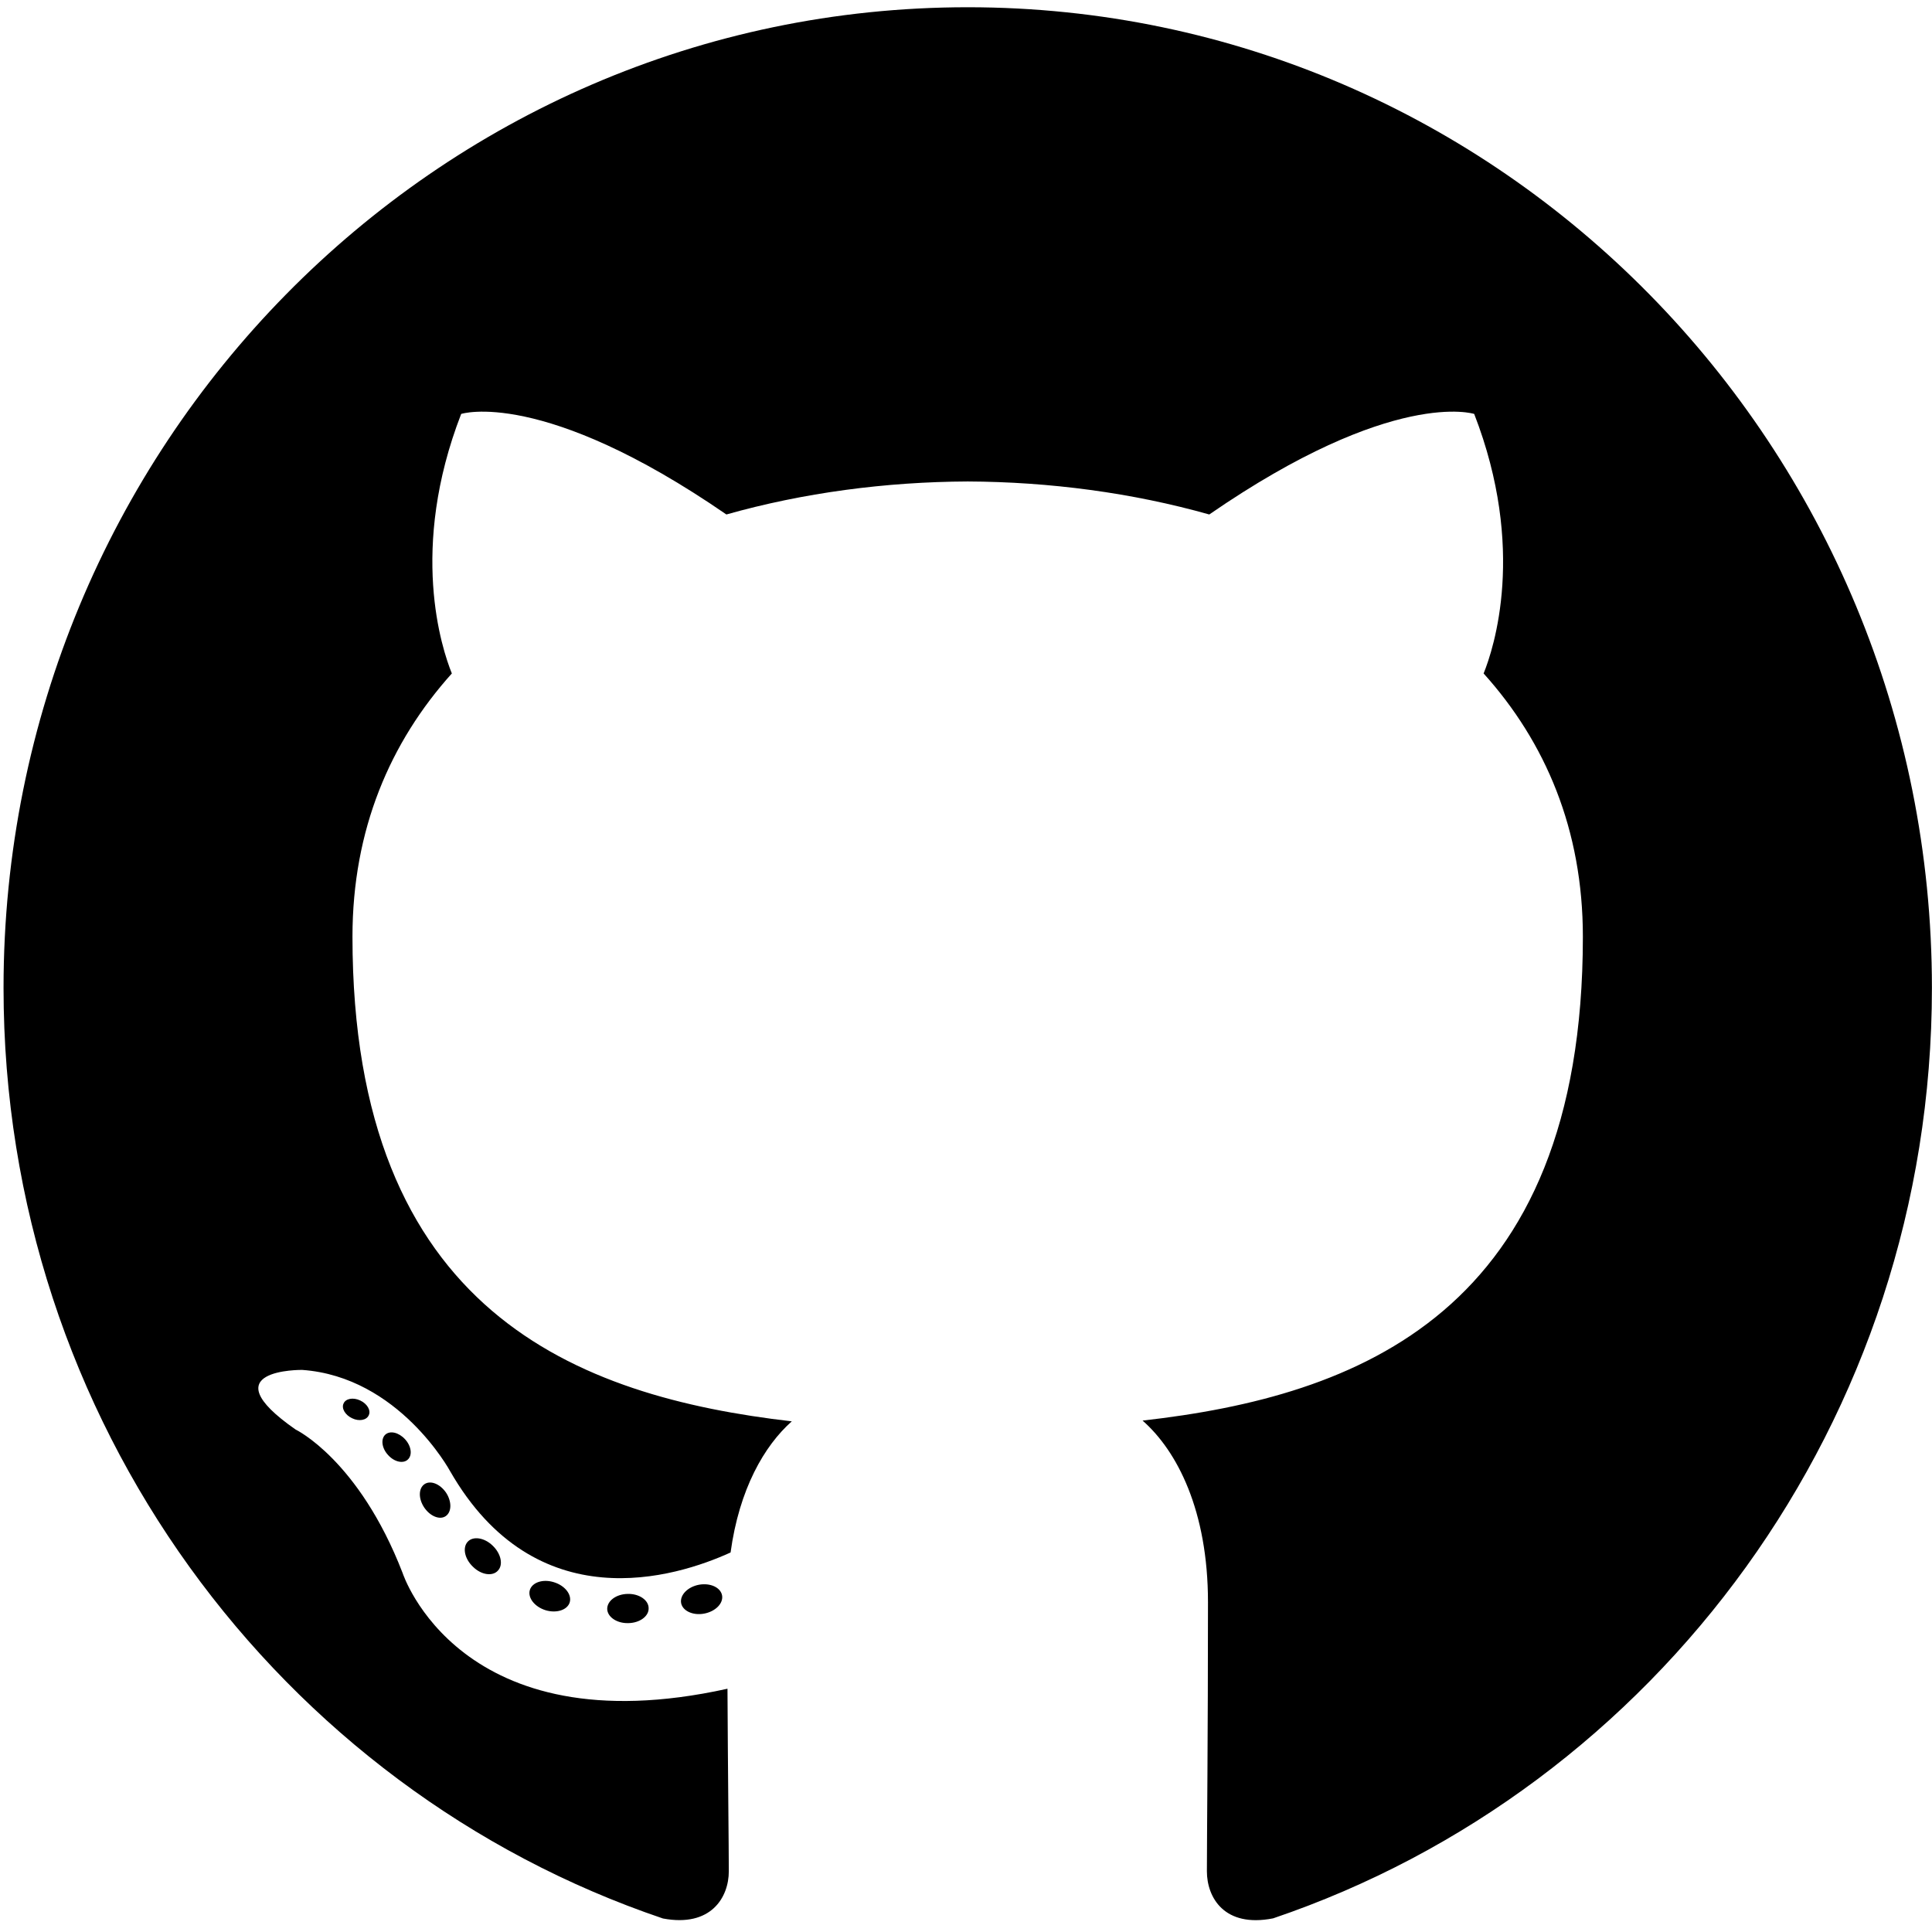
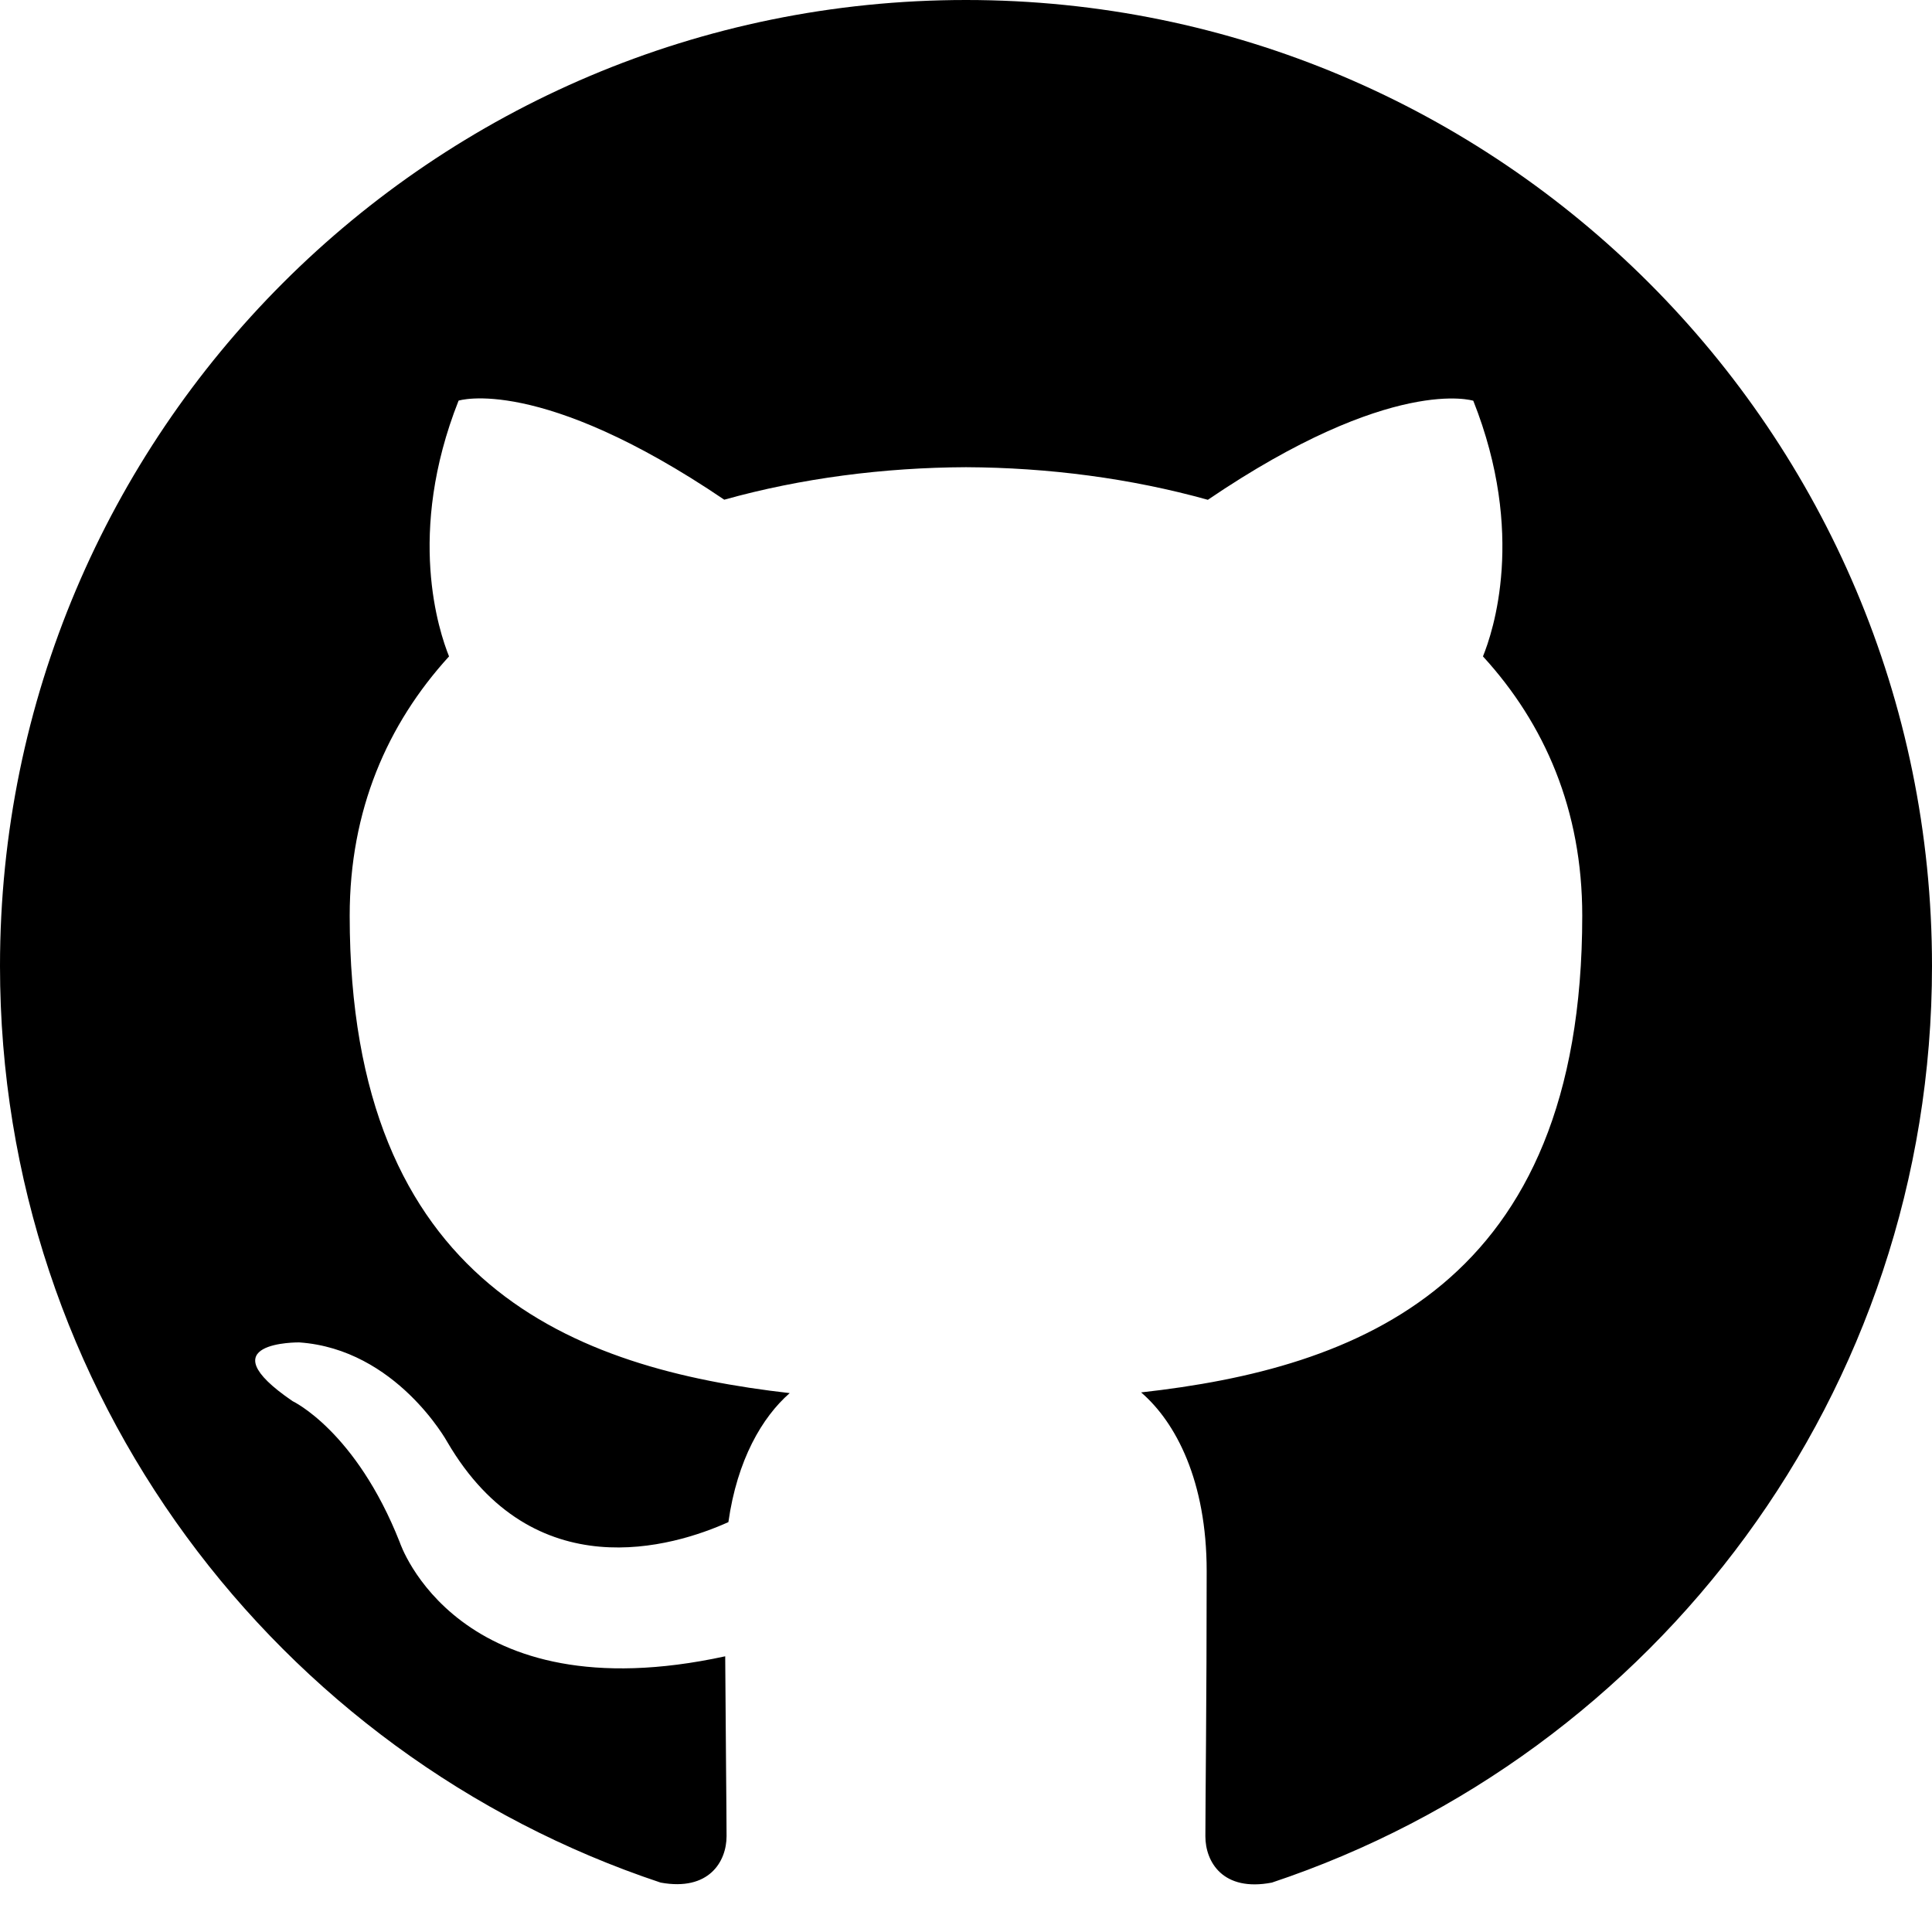
- <svg xmlns="http://www.w3.org/2000/svg" width="48" height="48" viewBox="0 0 48 48" fill="none">
-   <path d="M24.043 0.18C10.815 0.18 0.088 11.088 0.088 24.544C0.088 35.31 6.952 44.443 16.47 47.664C17.667 47.89 18.107 47.136 18.107 46.492C18.107 45.911 18.084 43.992 18.074 41.956C11.41 43.43 10.003 39.081 10.003 39.081C8.914 36.265 7.344 35.516 7.344 35.516C5.17 34.004 7.507 34.035 7.507 34.035C9.913 34.206 11.18 36.546 11.18 36.546C13.316 40.271 16.784 39.194 18.151 38.571C18.366 36.997 18.987 35.921 19.672 35.313C14.351 34.697 8.757 32.608 8.757 23.272C8.757 20.612 9.693 18.438 11.226 16.732C10.977 16.118 10.157 13.64 11.458 10.284C11.458 10.284 13.469 9.629 18.047 12.782C19.958 12.242 22.007 11.971 24.043 11.962C26.079 11.971 28.13 12.242 30.044 12.782C34.617 9.629 36.626 10.284 36.626 10.284C37.929 13.64 37.109 16.118 36.86 16.732C38.396 18.438 39.326 20.612 39.326 23.272C39.326 32.63 33.722 34.691 28.387 35.294C29.247 36.05 30.012 37.533 30.012 39.806C30.012 43.066 29.985 45.689 29.985 46.492C29.985 47.141 30.416 47.9 31.63 47.661C41.143 44.436 47.998 35.306 47.998 24.544C47.998 11.088 37.273 0.18 24.043 0.18Z" fill="black" />
-   <path d="M9.161 35.162C9.108 35.284 8.921 35.32 8.75 35.237C8.577 35.157 8.479 34.992 8.535 34.871C8.587 34.746 8.774 34.712 8.948 34.794C9.122 34.874 9.221 35.041 9.161 35.162Z" fill="black" />
-   <path d="M10.131 36.263C10.017 36.371 9.794 36.321 9.642 36.15C9.485 35.981 9.456 35.753 9.572 35.644C9.69 35.536 9.906 35.587 10.063 35.757C10.22 35.928 10.251 36.154 10.131 36.263Z" fill="black" />
-   <path d="M11.076 37.666C10.929 37.77 10.689 37.673 10.541 37.456C10.394 37.239 10.394 36.98 10.544 36.875C10.693 36.771 10.929 36.865 11.079 37.08C11.226 37.3 11.226 37.56 11.076 37.666Z" fill="black" />
-   <path d="M12.37 39.022C12.238 39.169 11.959 39.13 11.754 38.929C11.544 38.732 11.486 38.453 11.618 38.306C11.751 38.158 12.032 38.2 12.238 38.399C12.446 38.596 12.51 38.876 12.37 39.022Z" fill="black" />
-   <path d="M14.155 39.809C14.097 40 13.828 40.087 13.556 40.006C13.285 39.922 13.108 39.699 13.163 39.506C13.219 39.314 13.489 39.223 13.763 39.31C14.033 39.393 14.211 39.615 14.155 39.809Z" fill="black" />
-   <path d="M16.115 39.955C16.122 40.156 15.892 40.323 15.607 40.326C15.321 40.333 15.089 40.17 15.086 39.972C15.086 39.77 15.311 39.605 15.597 39.6C15.882 39.594 16.115 39.755 16.115 39.955Z" fill="black" />
-   <path d="M17.94 39.639C17.974 39.835 17.776 40.037 17.493 40.09C17.215 40.142 16.957 40.021 16.922 39.826C16.888 39.626 17.089 39.424 17.367 39.372C17.65 39.322 17.904 39.44 17.94 39.639Z" fill="black" />
+ <svg xmlns="http://www.w3.org/2000/svg" height="1024" width="1024">
+   <path d="M512 0C229.25 0 0 229.25 0 512c0 226.25 146.688 418.125 350.156 485.812 25.594 4.688 34.938-11.125 34.938-24.625 0-12.188-0.469-52.562-0.719-95.312C242 908.812 211.906 817.5 211.906 817.5c-23.312-59.125-56.844-74.875-56.844-74.875-46.531-31.75 3.53-31.125 3.53-31.125 51.406 3.562 78.47 52.75 78.47 52.75 45.688 78.25 119.875 55.625 149 42.5 4.654-33 17.904-55.625 32.5-68.375C304.906 725.438 185.344 681.5 185.344 485.312c0-55.938 19.969-101.562 52.656-137.406-5.219-13-22.844-65.094 5.062-135.562 0 0 42.938-13.75 140.812 52.5 40.812-11.406 84.594-17.031 128.125-17.219 43.5 0.188 87.312 5.875 128.188 17.281 97.688-66.312 140.688-52.5 140.688-52.5 28 70.531 10.375 122.562 5.125 135.5 32.812 35.844 52.625 81.469 52.625 137.406 0 196.688-119.75 240-233.812 252.688 18.438 15.875 34.75 47 34.75 94.75 0 68.438-0.688 123.625-0.688 140.5 0 13.625 9.312 29.562 35.25 24.562C877.438 930 1024 738.125 1024 512 1024 229.25 794.75 0 512 0z" />
</svg>
